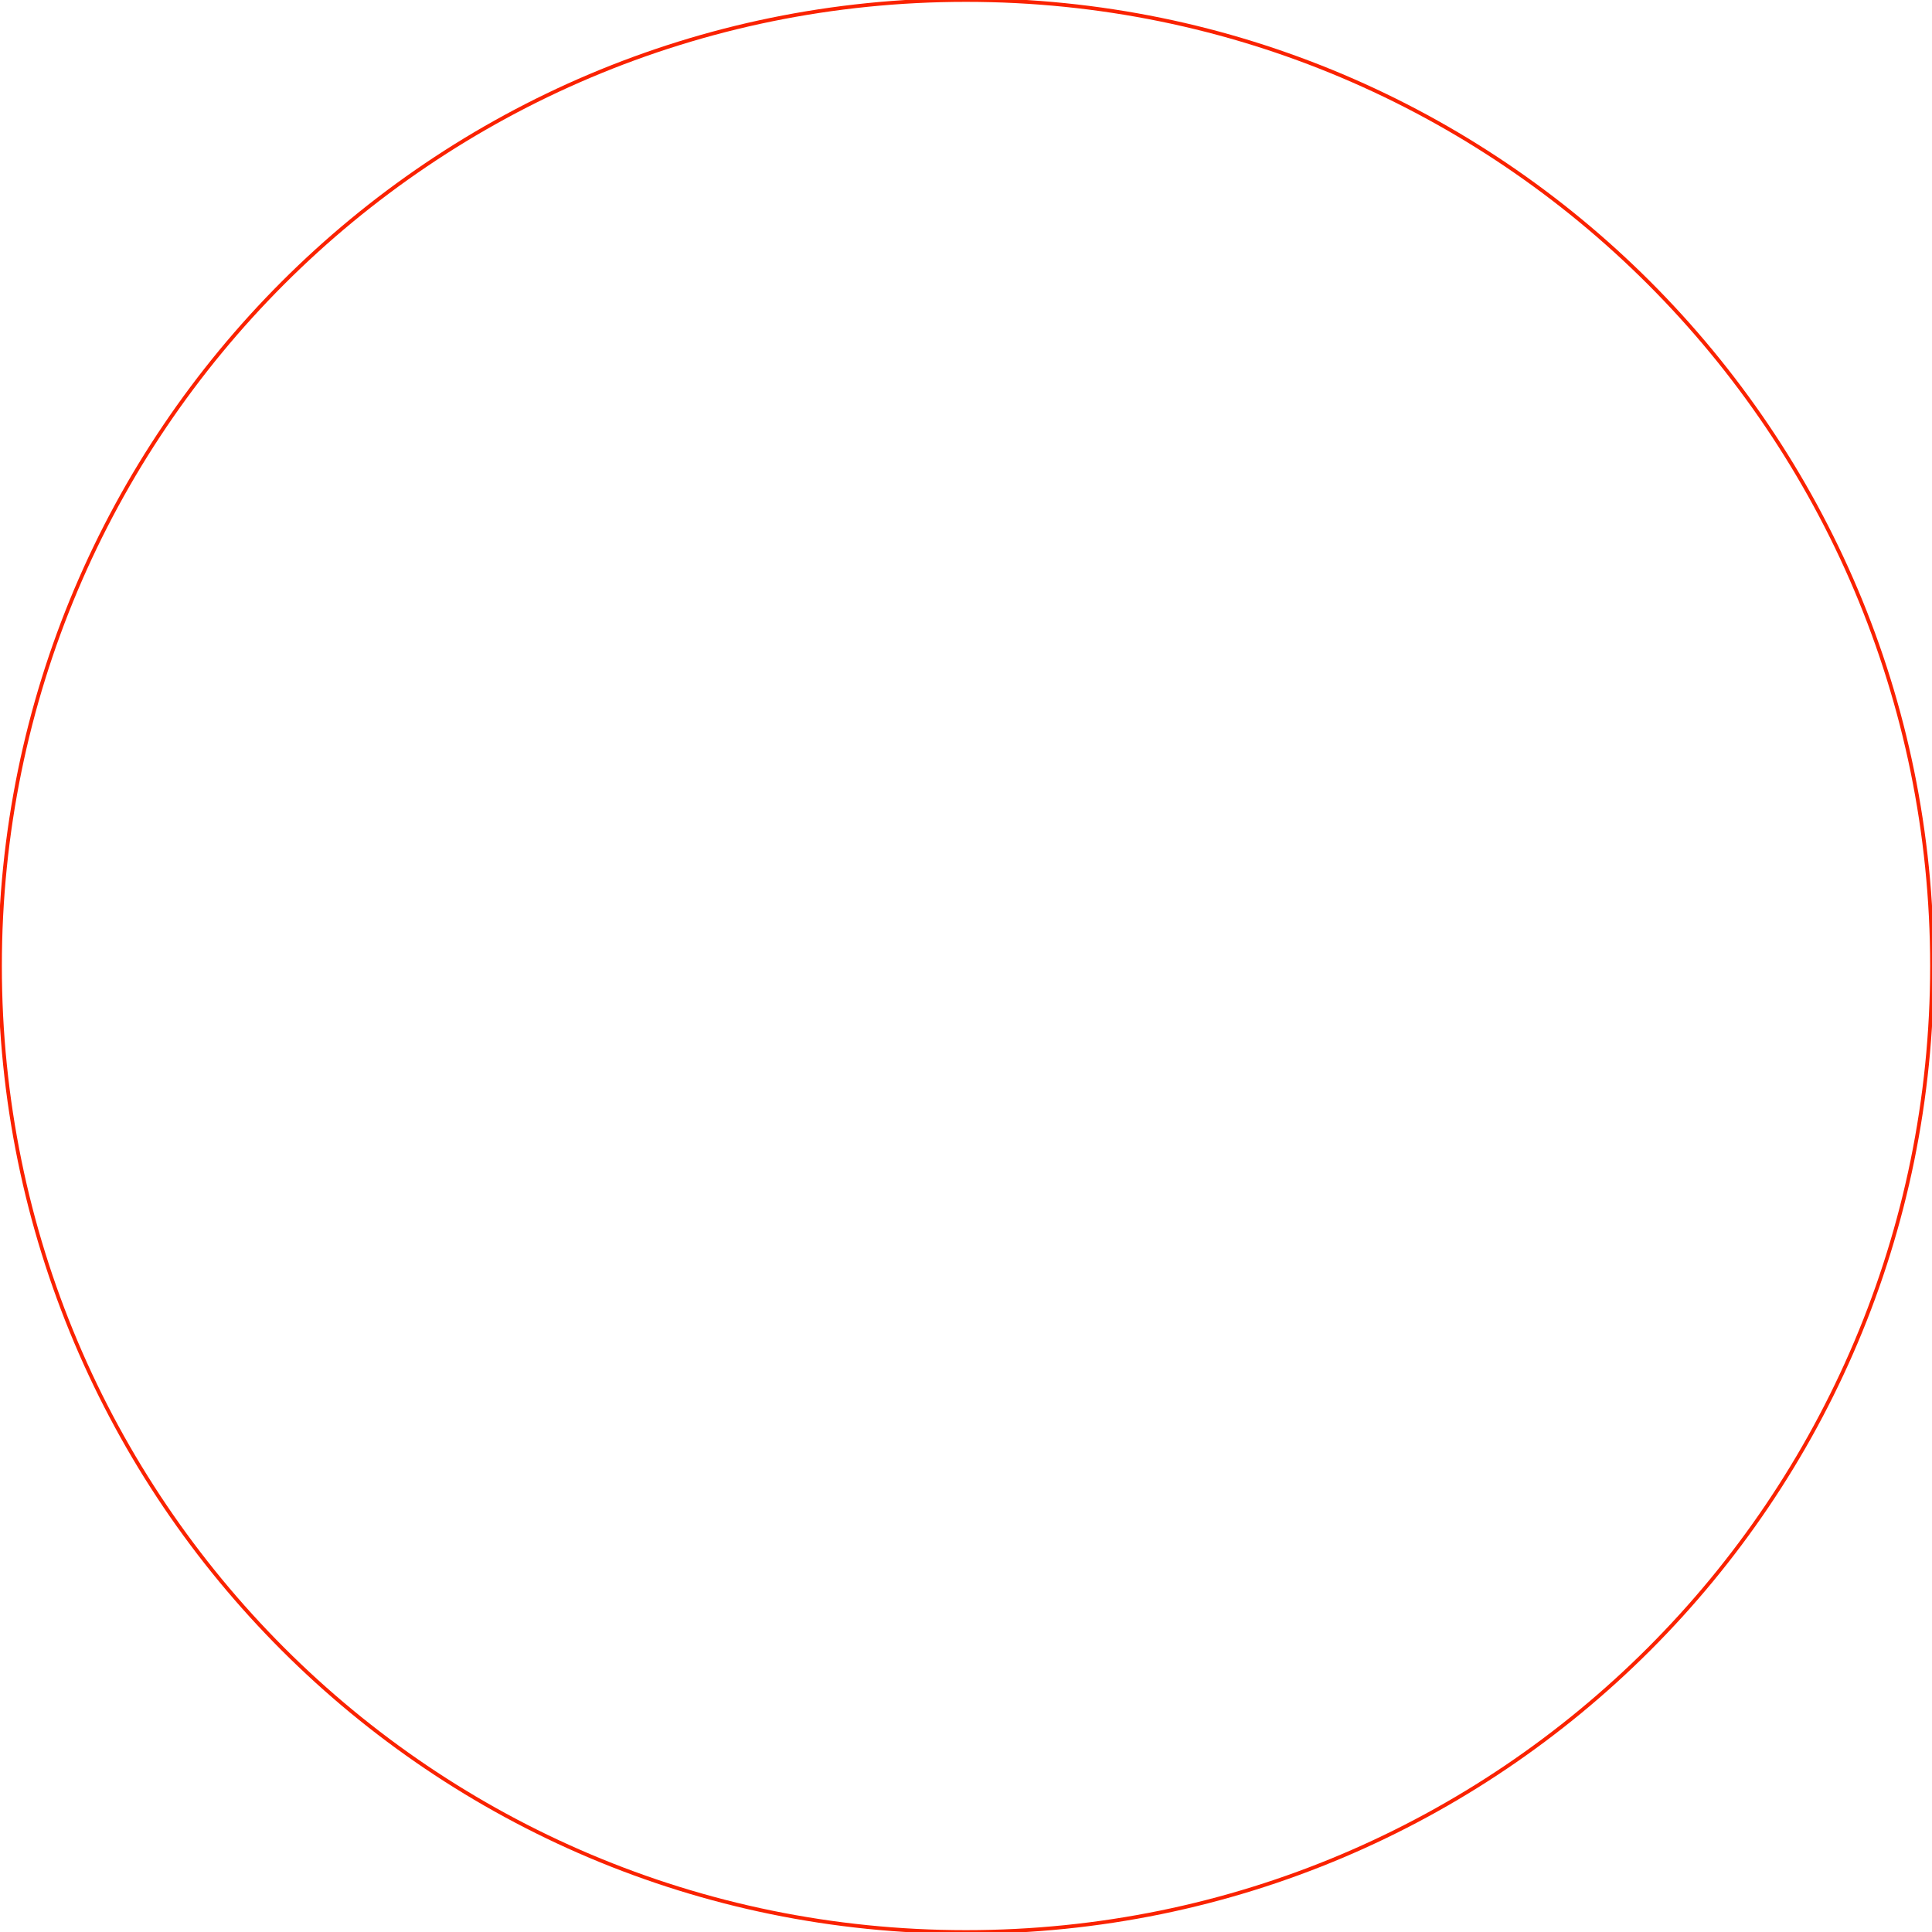
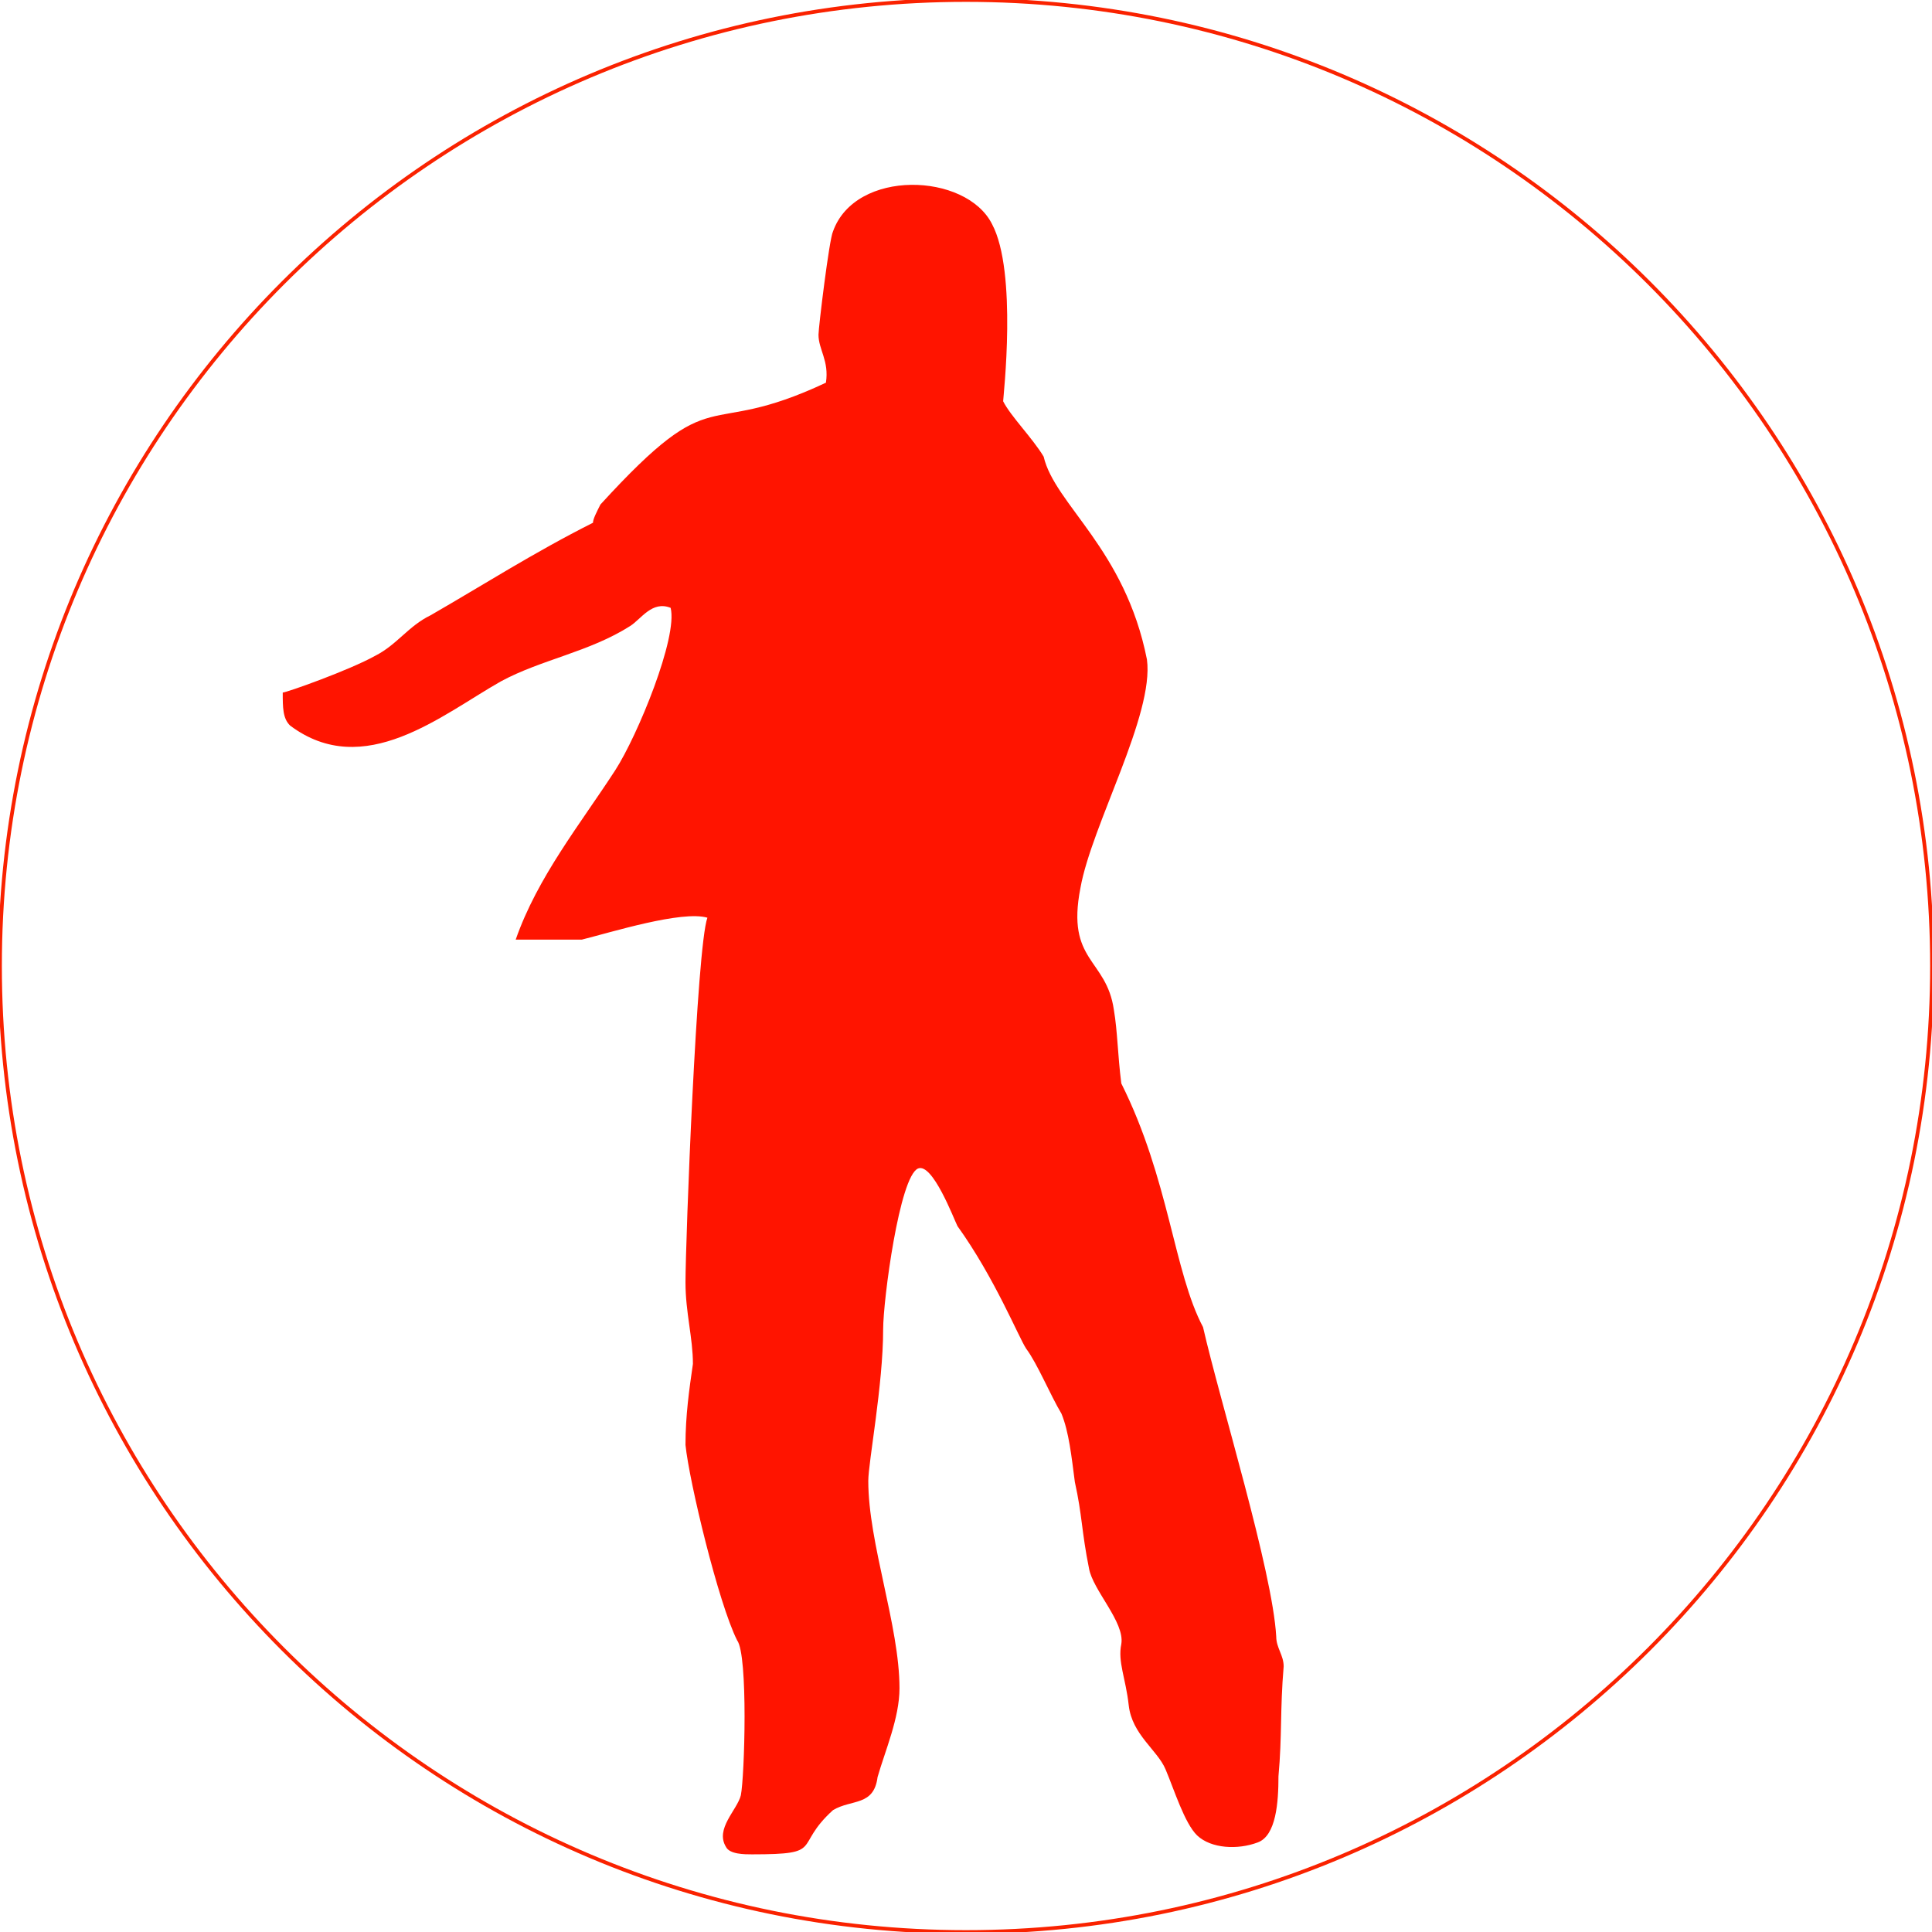
<svg xmlns="http://www.w3.org/2000/svg" viewBox="0 0 520 520" width="520px" height="520px" preserveAspectRatio="none">
  <g id="object-39" transform="matrix(1, 0, 0, 1, -5.684341886080802e-14, 0)">
-     <path d="M 224.2 62.3 C 223.2 64.3 220.3 88.1 220.3 90.1 C 220.3 94.1 223.2 97.1 222.3 103 C 188.5 118.9 193.4 101 161.6 135.8 C 160.6 137.8 159.6 139.7 159.6 140.7 C 143.7 148.7 129.8 157.6 115.9 165.6 C 109.9 168.5 106.9 173.5 101 176.5 C 94 180.4 77.1 186.4 76.1 186.4 C 76.1 190.4 76.1 193.4 78.1 195.3 C 98 210.2 118.9 192.4 134.8 183.4 C 145.7 177.5 158.6 175.5 169.6 168.5 C 172.6 166.6 175.5 161.6 180.5 163.6 C 182.5 171.5 171.6 198 165.6 207.3 C 156.2 221.8 144.7 236 138.8 252.9 L 156.6 252.9 C 164.6 250.9 183.5 245 190.4 247 C 187.5 254.9 184.5 334.3 184.5 345.2 C 184.5 353.2 186.5 360.1 186.5 367.1 C 185.5 374 184.5 381 184.5 388.9 C 185.5 398.8 193.4 431.6 198.4 441.5 C 201.4 445.5 200.4 478.3 199.4 483.2 C 198.4 487.2 192.4 492.2 195.4 497.1 C 196.4 499.1 200.4 499.1 202.4 499.1 C 222.3 499.1 213.3 497.1 224.2 487.2 C 229.2 484.2 235.2 486.2 236.2 478.3 C 238.2 471.3 242.1 462.4 242.1 454.4 C 242.1 437.6 233.7 415.4 233.7 398.6 C 233.7 393.6 237.7 372.7 237.7 357.8 C 237.7 349.9 242.1 316.6 247.1 314.5 C 251 312.9 256.7 328 257.7 330 C 267.7 343.9 274.2 360 276.2 363 C 279.2 367 282.7 375.5 285.7 380.5 C 287.7 385.4 288.4 392 289.3 398.9 C 291.3 407.9 291.1 412.2 293.1 422.1 C 294.1 428 302.8 436.6 301.8 442.5 C 300.8 447.3 303 451.7 303.8 459 C 304.7 466.9 311.5 471 313.7 476.2 C 316 481.6 318.8 490.7 322.2 494 C 326 497.6 333.2 497.9 338.5 495.9 C 343.5 494.1 344.1 485 344.1 478.1 C 345.1 467.1 344.5 460.4 345.5 448.5 C 345.5 445.5 343.5 443.5 343.5 440.5 C 342.5 422.7 328.4 377.4 323.8 357.2 C 315.9 342.3 314.7 317.4 301.8 291.6 C 300.8 283.7 300.8 277.7 299.8 271.8 C 297.8 257.9 286.9 258.9 290.8 239 C 293.8 222.1 310.7 192.4 308.7 177.5 C 302.8 147.7 283.9 135.8 280.9 122.9 C 277.9 117.9 272 112 270 108 C 270 107 273.9 73.2 267 60.3 C 260 46.4 230.2 45.4 224.2 62.3 Z" style="fill: rgb(255, 20, 0); visibility: hidden;" id="object-15" />
+     <path d="M 224.2 62.3 C 223.2 64.3 220.3 88.1 220.3 90.1 C 220.3 94.1 223.2 97.1 222.3 103 C 188.5 118.9 193.4 101 161.6 135.8 C 160.6 137.8 159.6 139.7 159.6 140.7 C 143.7 148.7 129.8 157.6 115.9 165.6 C 109.9 168.5 106.9 173.5 101 176.5 C 94 180.4 77.1 186.4 76.1 186.4 C 76.1 190.4 76.1 193.4 78.1 195.3 C 98 210.2 118.9 192.4 134.8 183.4 C 145.7 177.5 158.6 175.5 169.6 168.5 C 172.6 166.6 175.5 161.6 180.5 163.6 C 182.5 171.5 171.6 198 165.6 207.3 C 156.2 221.8 144.7 236 138.8 252.9 L 156.6 252.9 C 164.6 250.9 183.5 245 190.4 247 C 187.5 254.9 184.5 334.3 184.5 345.2 C 184.5 353.2 186.5 360.1 186.5 367.1 C 185.5 374 184.5 381 184.5 388.9 C 185.5 398.8 193.4 431.6 198.4 441.5 C 201.4 445.5 200.4 478.3 199.4 483.2 C 198.4 487.2 192.4 492.2 195.4 497.1 C 196.4 499.1 200.4 499.1 202.4 499.1 C 222.3 499.1 213.3 497.1 224.2 487.2 C 229.2 484.2 235.2 486.2 236.2 478.3 C 238.2 471.3 242.1 462.4 242.1 454.4 C 242.1 437.6 233.7 415.4 233.7 398.6 C 233.7 393.6 237.7 372.7 237.7 357.8 C 237.7 349.9 242.1 316.6 247.1 314.5 C 251 312.9 256.7 328 257.7 330 C 267.7 343.9 274.2 360 276.2 363 C 279.2 367 282.7 375.5 285.7 380.5 C 287.7 385.4 288.4 392 289.3 398.9 C 291.3 407.9 291.1 412.2 293.1 422.1 C 294.1 428 302.8 436.6 301.8 442.5 C 300.8 447.3 303 451.7 303.8 459 C 304.7 466.9 311.5 471 313.7 476.2 C 316 481.6 318.8 490.7 322.2 494 C 326 497.6 333.2 497.9 338.5 495.9 C 343.5 494.1 344.1 485 344.1 478.1 C 345.1 467.1 344.5 460.4 345.5 448.5 C 345.5 445.5 343.5 443.5 343.5 440.5 C 342.5 422.7 328.4 377.4 323.8 357.2 C 315.9 342.3 314.7 317.4 301.8 291.6 C 300.8 283.7 300.8 277.7 299.8 271.8 C 297.8 257.9 286.9 258.9 290.8 239 C 293.8 222.1 310.7 192.4 308.7 177.5 C 302.8 147.7 283.9 135.8 280.9 122.9 C 277.9 117.9 272 112 270 108 C 270 107 273.9 73.2 267 60.3 C 260 46.4 230.2 45.4 224.2 62.3 Z" style="fill: rgb(255, 20, 0); " id="object-15" />
    <circle style="fill: none; stroke: rgb(250, 34, 0); stroke-width: 1;" cx="260" cy="260" r="260" transform="matrix(1, 0, 0, 0.999999, 0, 0.000263)" />
  </g>
</svg>
